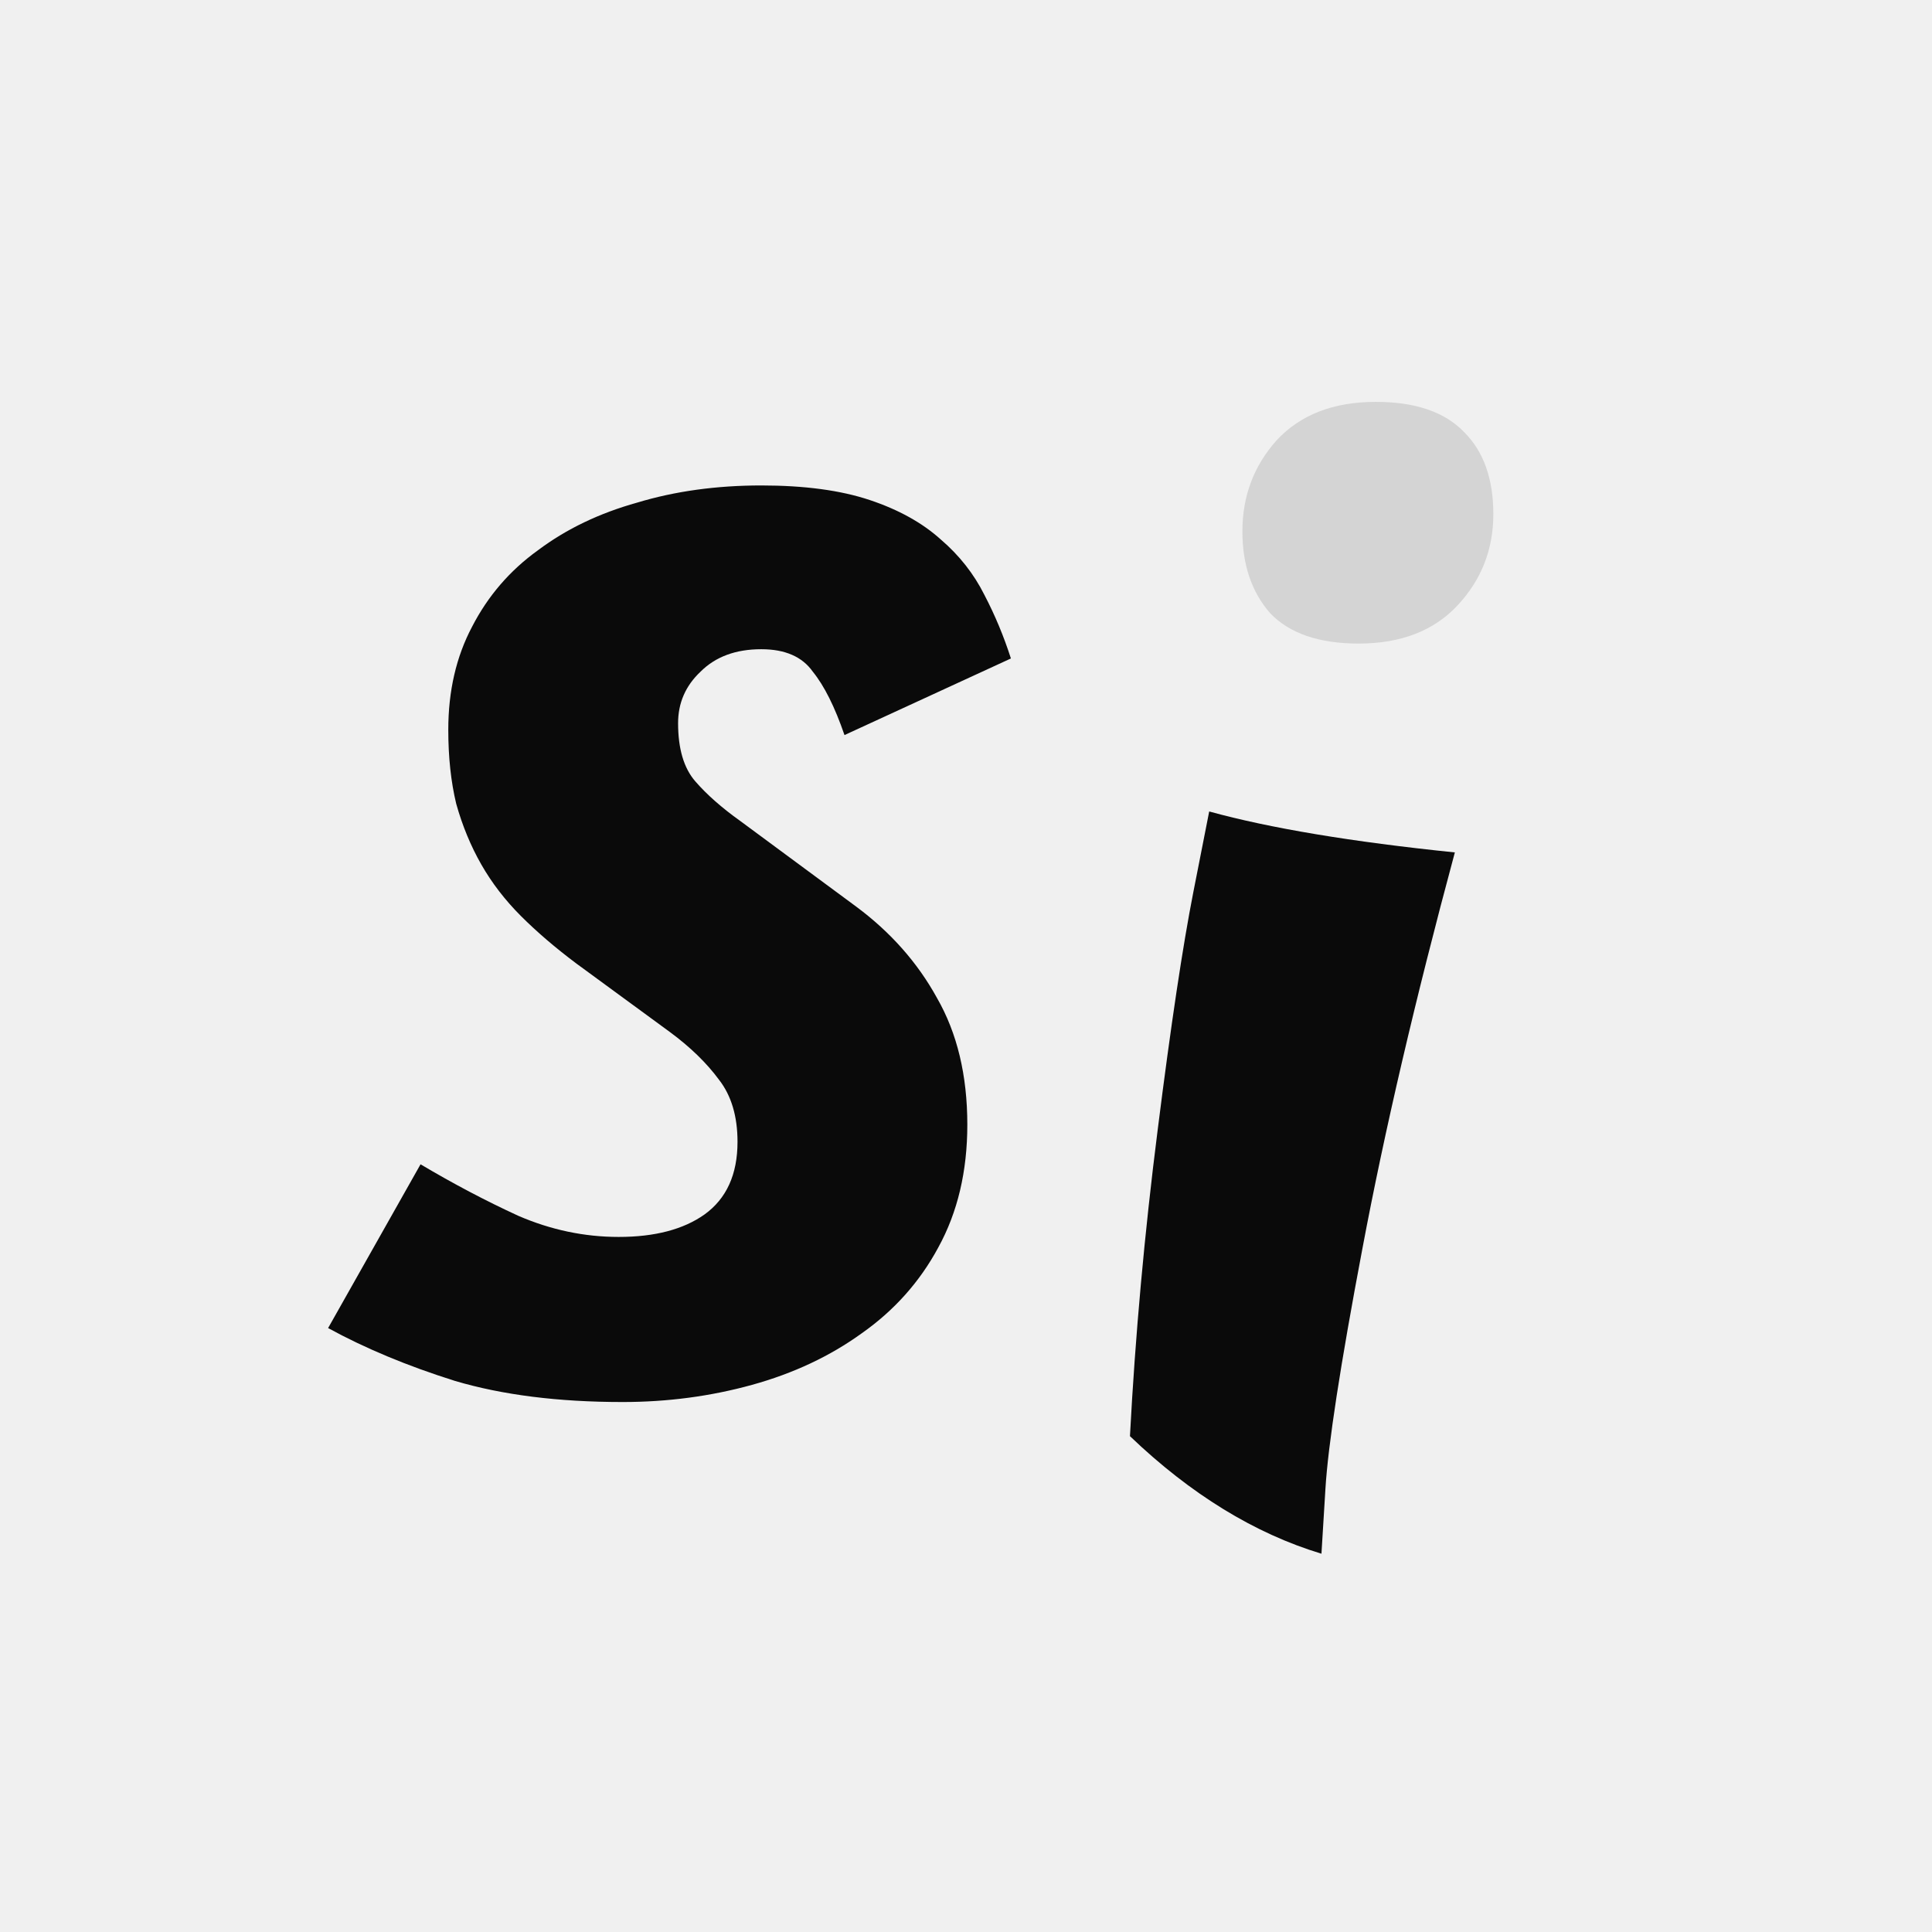
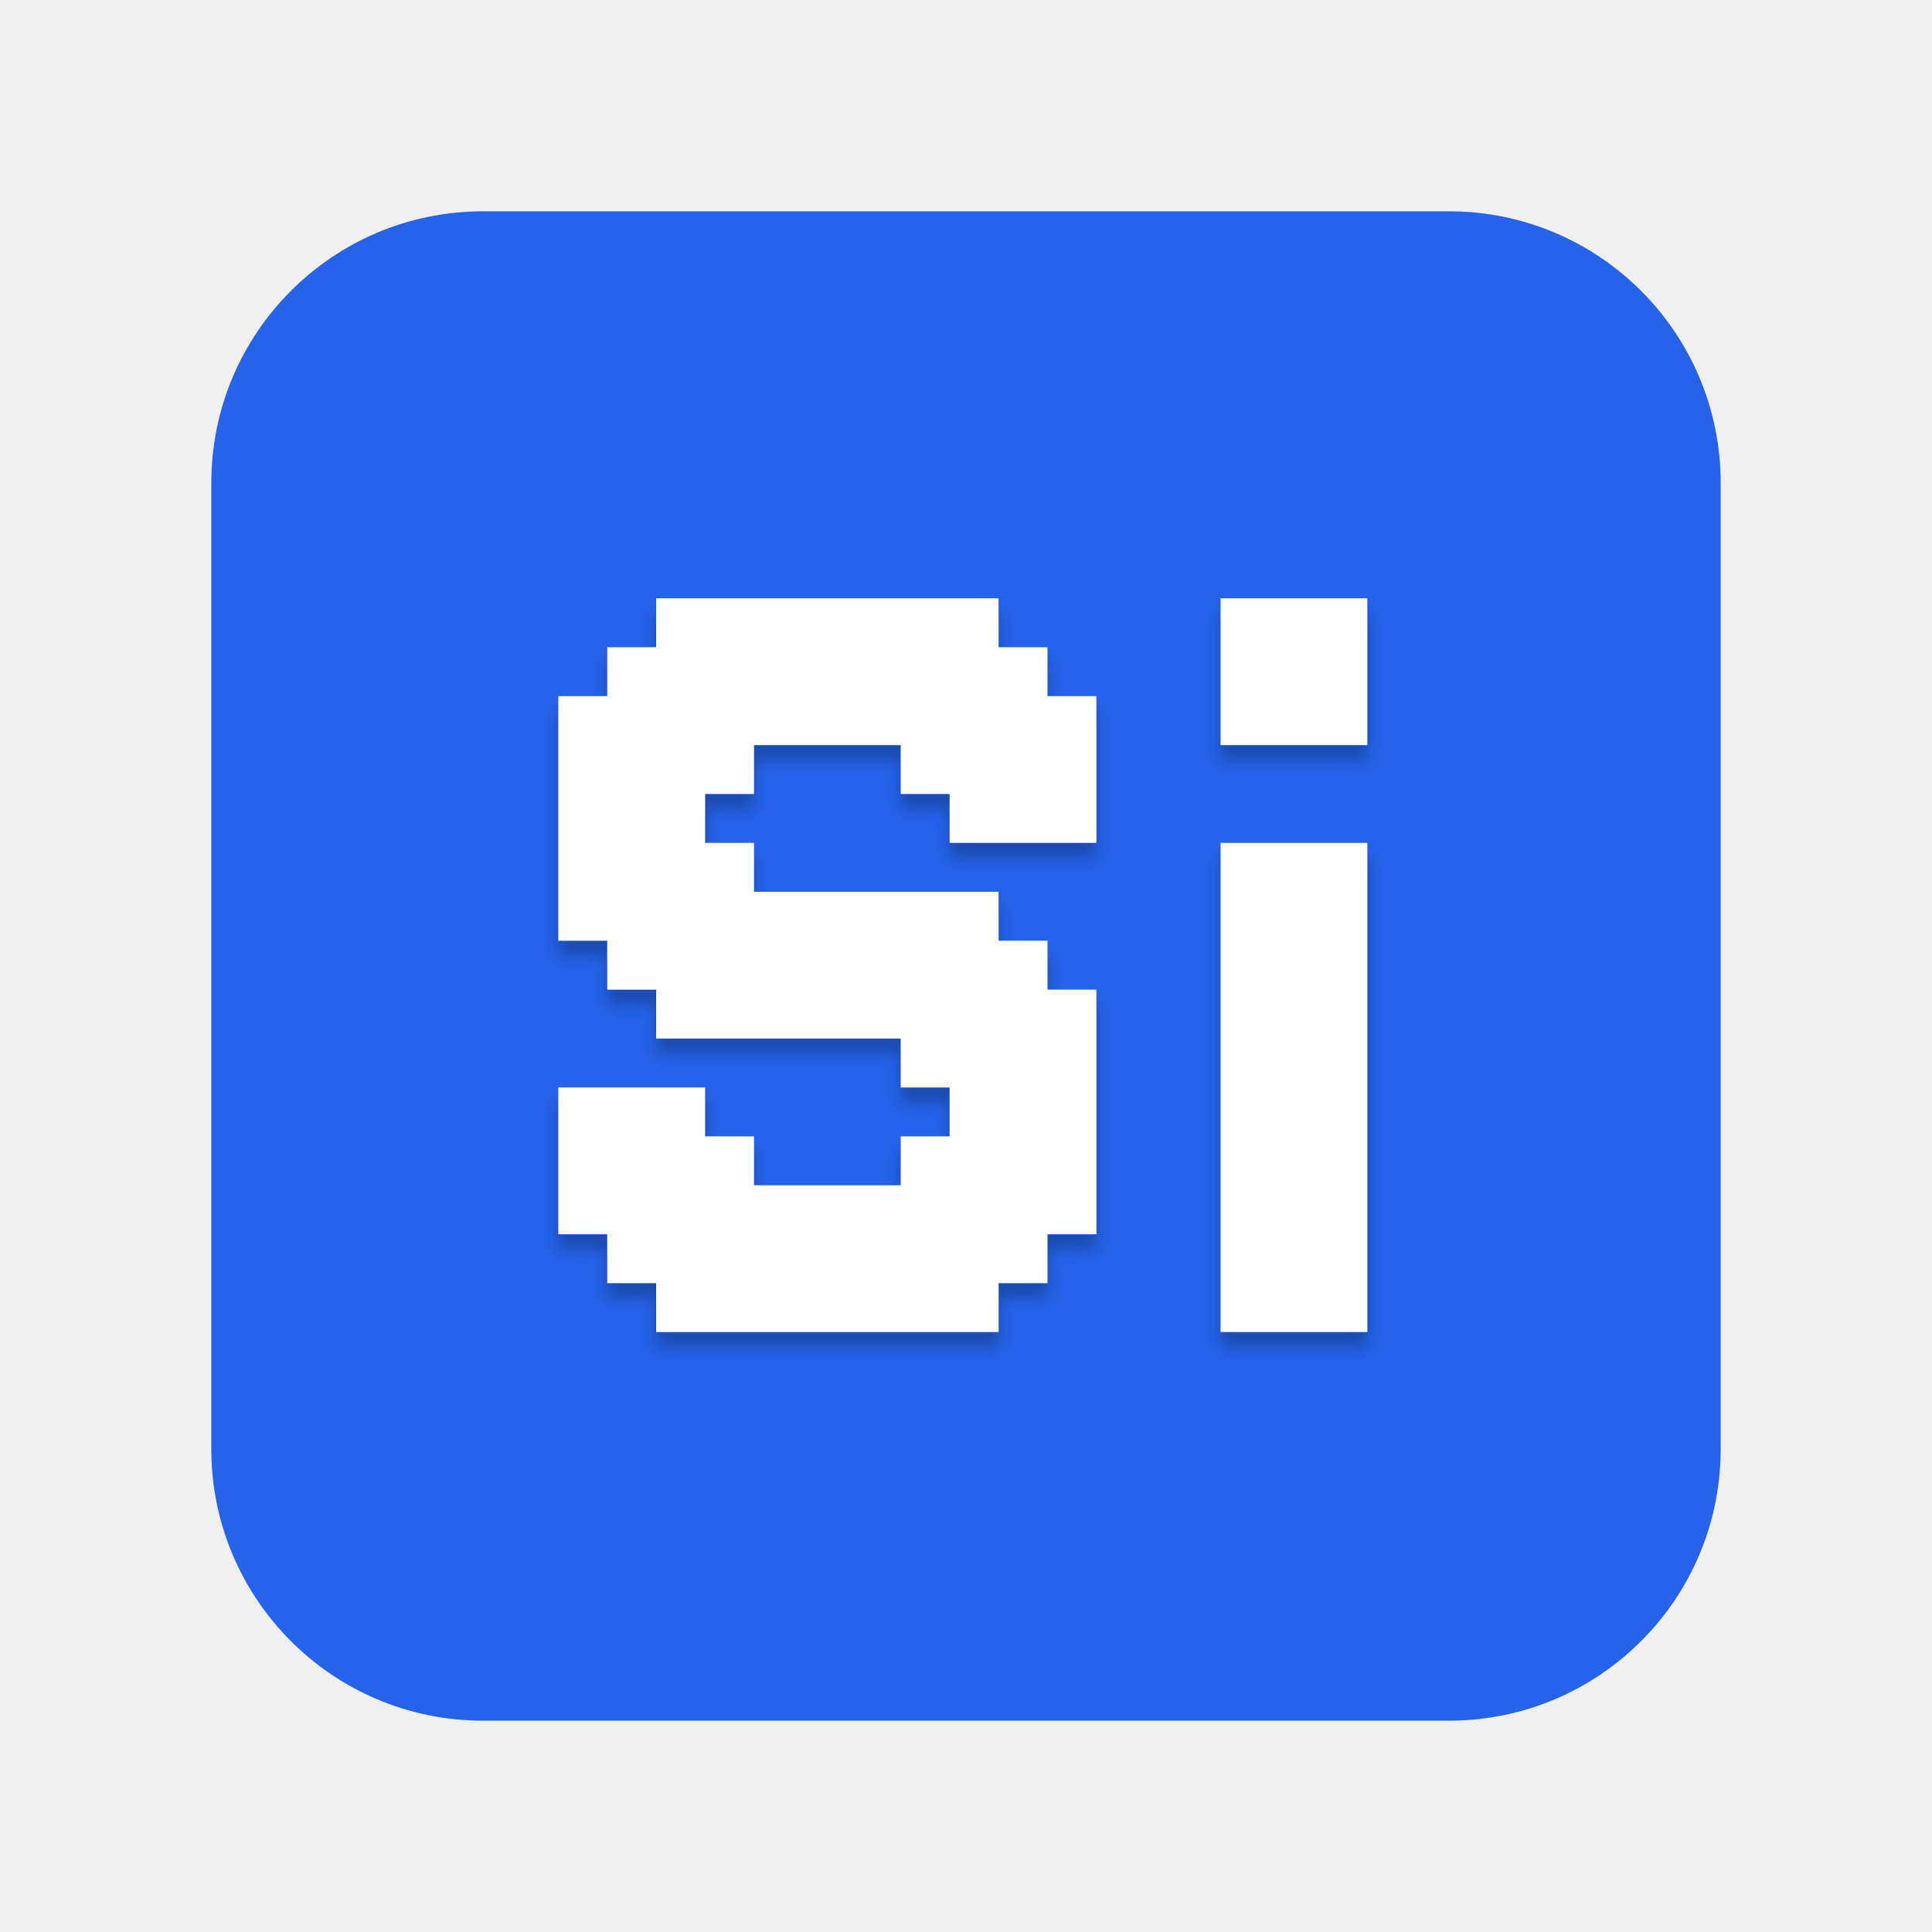
<svg xmlns="http://www.w3.org/2000/svg" width="512" height="512" viewBox="0 0 512 512" fill="none">
-   <g clip-path="url(#clip0_2_2)">
-     <path d="M201.75 128.65C213.183 128.65 222.75 129.933 230.45 132.5C238.15 135.067 244.45 138.567 249.35 143C254.25 147.2 258.1 152.1 260.9 157.7C263.7 163.067 266.033 168.667 267.9 174.5L223.8 194.8C221.233 187.333 218.433 181.733 215.4 178C212.6 174.033 208.05 172.05 201.75 172.05C194.983 172.05 189.617 174.033 185.65 178C181.683 181.733 179.7 186.283 179.7 191.65C179.7 198.417 181.217 203.55 184.25 207.05C187.283 210.55 191.25 214.05 196.15 217.55L226.95 240.3C236.05 247.067 243.167 255.117 248.3 264.45C253.667 273.783 256.35 284.983 256.35 298.05C256.35 310.417 253.783 321.267 248.65 330.6C243.75 339.7 236.983 347.283 228.35 353.35C219.95 359.417 210.267 363.967 199.3 367C188.333 370.033 176.9 371.55 165 371.55C147.967 371.55 133.15 369.683 120.55 365.95C107.95 361.983 96.75 357.317 86.95 351.95L111.45 308.55C120.083 313.683 128.717 318.233 137.35 322.2C145.983 325.933 154.85 327.8 163.95 327.8C173.517 327.8 181.1 325.817 186.7 321.85C192.533 317.65 195.45 311.233 195.45 302.6C195.45 295.833 193.817 290.35 190.55 286.15C187.283 281.717 182.967 277.517 177.6 273.55L152.75 255.35C147.15 251.15 142.25 246.95 138.05 242.75C133.85 238.55 130.35 234 127.55 229.1C124.75 224.2 122.533 218.833 120.9 213C119.5 207.167 118.8 200.633 118.8 193.4C118.8 183.133 120.9 174.033 125.1 166.1C129.3 157.933 135.133 151.167 142.6 145.8C150.067 140.2 158.817 136 168.85 133.2C178.883 130.167 189.85 128.65 201.75 128.65Z" fill="#0A0A0A" />
-     <path d="M320.45 215.05C336.55 219.483 358.25 223.1 385.55 225.9C375.05 264.867 366.883 299.867 361.05 330.9C355.217 361.7 351.95 382.933 351.25 394.6L350.2 411.75C332.467 406.383 315.55 396 299.45 380.6C300.85 354 303.3 326.933 306.8 299.4C310.3 271.633 313.45 250.633 316.25 236.4L320.45 215.05Z" fill="#0A0A0A" />
-     <path d="M364.6 106.5C375.1 106.5 382.917 109.183 388.05 114.55C393.183 119.683 395.75 126.917 395.75 136.25C395.75 145.583 392.6 153.633 386.3 160.4C380 167.167 371.25 170.55 360.05 170.55C349.55 170.55 341.733 167.867 336.6 162.5C331.7 156.9 329.25 149.667 329.25 140.8C329.25 131.467 332.283 123.417 338.35 116.65C344.65 109.883 353.4 106.5 364.6 106.5Z" fill="#D4D4D4" />
+   <rect x="56" y="56" width="400" height="400" rx="72" fill="#2563EB" />
+   <g filter="url(#filter0_d_1_2)">
+     <path d="M160.926 327.074H147.963V288.185H186.852V301.148H199.815V314.111H238.704V301.148H251.667V288.185H238.704V275.222H173.889V262.259H160.926V249.296H147.963V184.481H160.926V171.519H173.889V158.556H264.63V171.519H277.593V184.481H290.556V223.37H251.667V210.407H238.704V197.444H199.815V210.407H186.852V223.37H199.815V236.333H264.63V249.296H277.593V262.259H290.556V327.074H277.593V340.037H264.63V353H173.889V340.037H160.926V327.074ZM323.469 158.556H362.358V197.444H323.469V158.556ZM323.469 223.37H362.358V353H323.469V223.37Z" fill="white" />
  </g>
  <defs>
-     <clipPath id="clip0_2_2">
-       <rect width="512" height="512" fill="white" />
-     </clipPath>
+     <filter id="filter0_d_1_2" x="143.963" y="158.556" width="222.395" height="202.444" filterUnits="userSpaceOnUse" color-interpolation-filters="sRGB">
+       <feFlood flood-opacity="0" result="BackgroundImageFix" />
+       <feColorMatrix in="SourceAlpha" type="matrix" values="0 0 0 0 0 0 0 0 0 0 0 0 0 0 0 0 0 0 127 0" result="hardAlpha" />
+       <feOffset dy="4" />
+       <feGaussianBlur stdDeviation="2" />
+       <feComposite in2="hardAlpha" operator="out" />
+       <feColorMatrix type="matrix" values="0 0 0 0 0 0 0 0 0 0 0 0 0 0 0 0 0 0 0.25 0" />
+       <feBlend mode="normal" in2="BackgroundImageFix" result="effect1_dropShadow_1_2" />
+       <feBlend mode="normal" in="SourceGraphic" in2="effect1_dropShadow_1_2" result="shape" />
+     </filter>
  </defs>
</svg>
